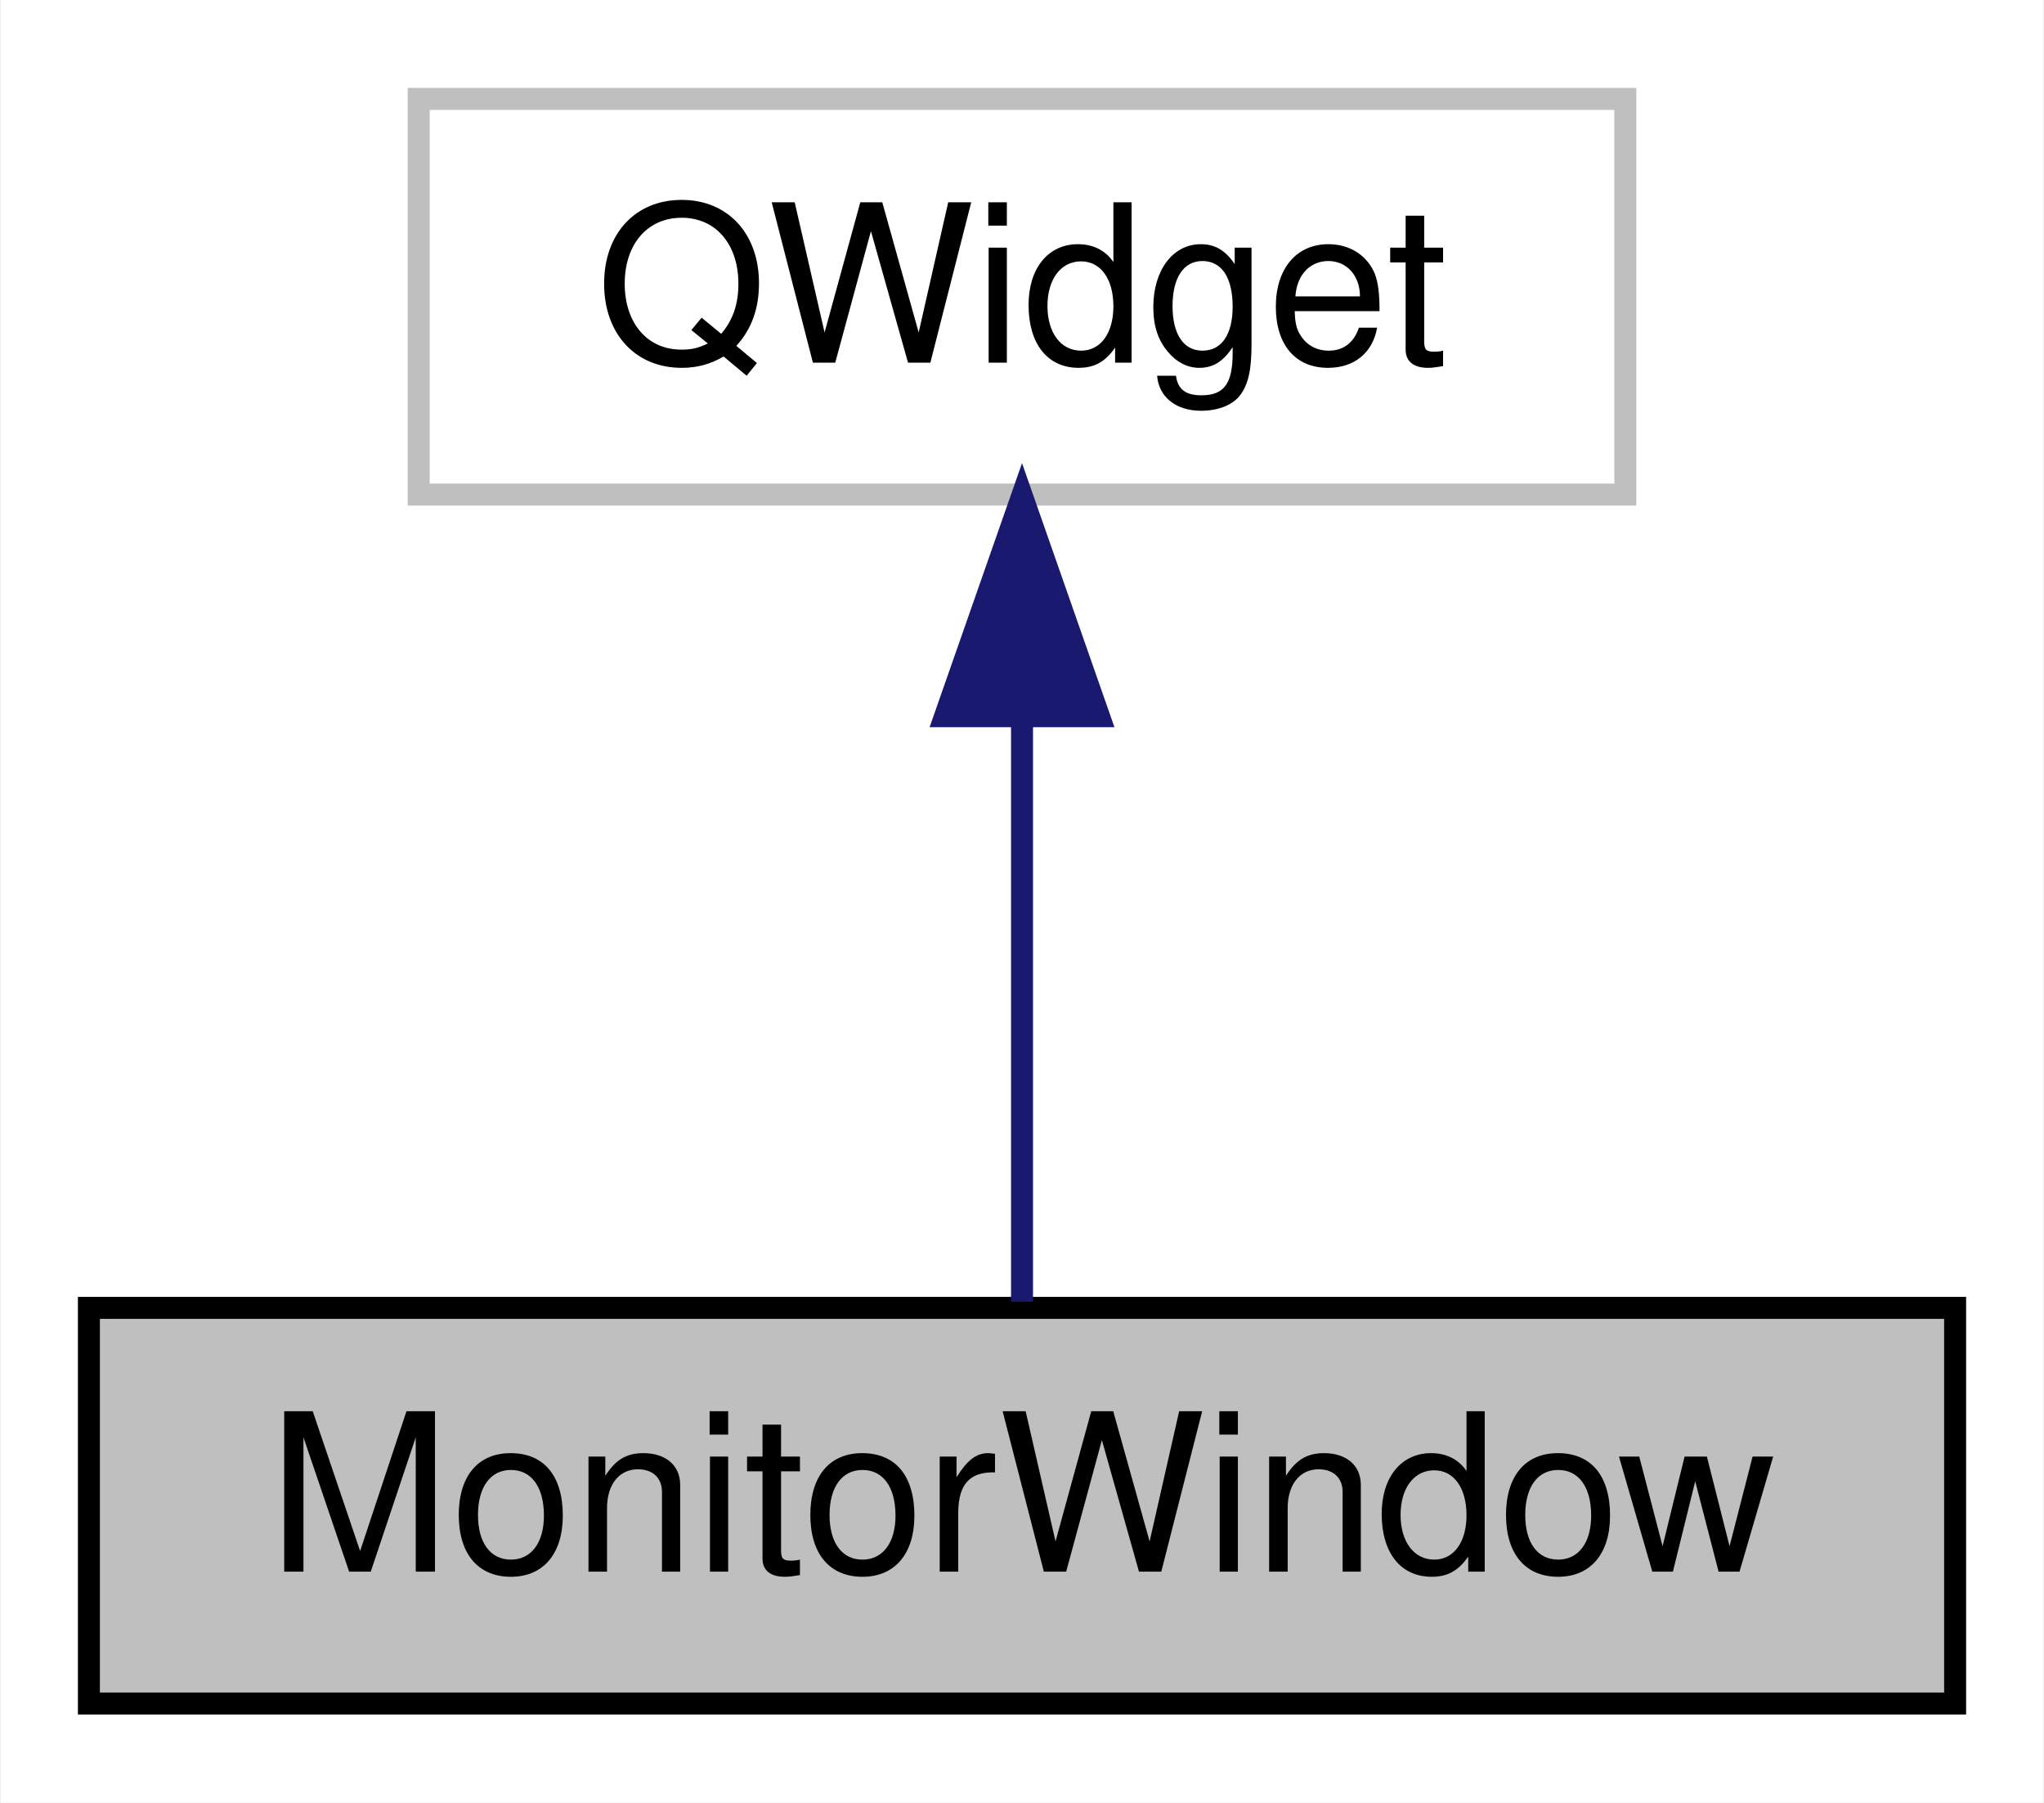
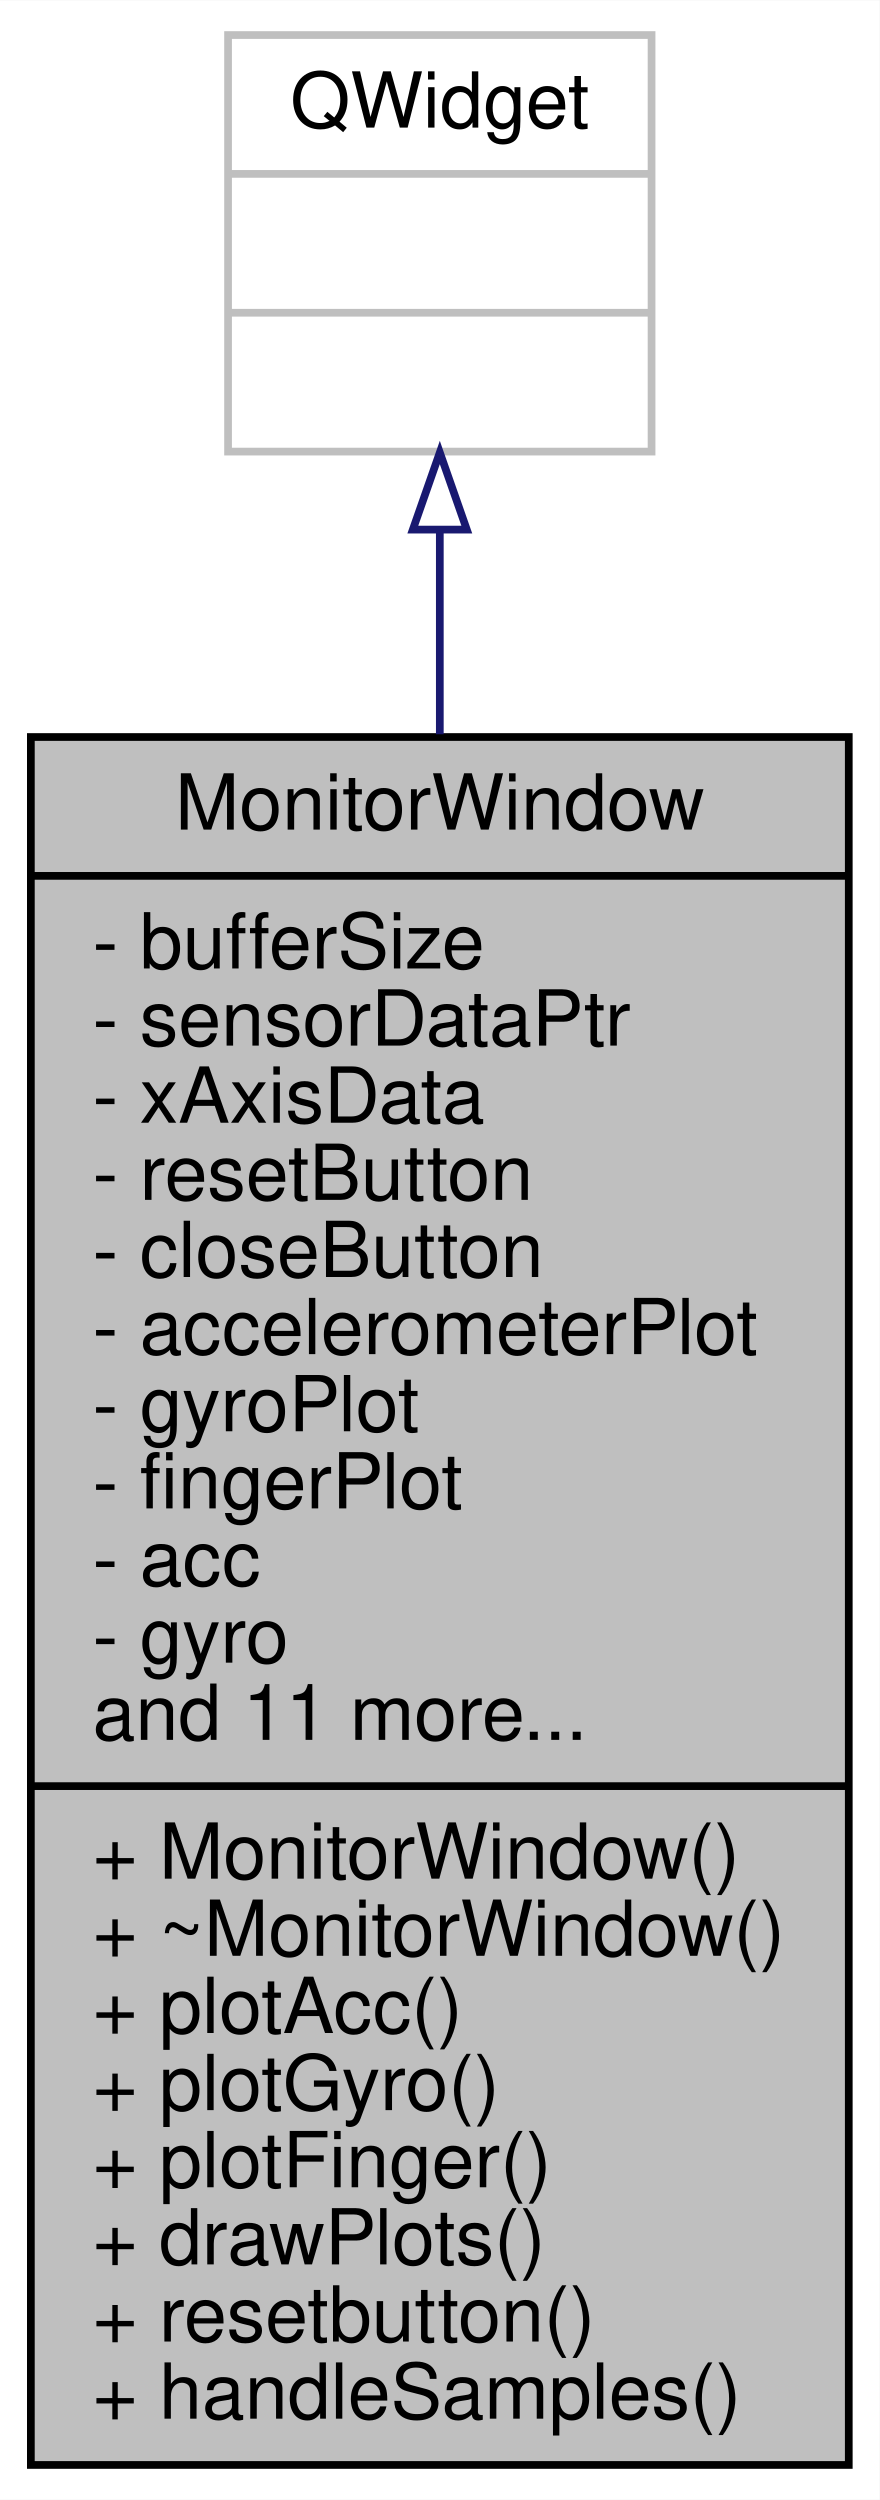
- <svg xmlns="http://www.w3.org/2000/svg" xmlns:xlink="http://www.w3.org/1999/xlink" width="93pt" height="82pt" viewBox="0.00 0.00 92.91 82.00">
-   <g id="graph0" class="graph" transform="scale(1 1) rotate(0) translate(4 78)">
-     <polygon fill="#ffffff" stroke="transparent" points="-4,4 -4,-78 88.911,-78 88.911,4 -4,4" />
+ <svg xmlns="http://www.w3.org/2000/svg" xmlns:xlink="http://www.w3.org/1999/xlink" width="114pt" height="324pt" viewBox="0.00 0.00 114.03 324.00">
+   <g id="graph0" class="graph" transform="scale(1 1) rotate(0) translate(4 320)">
+     <polygon fill="#ffffff" stroke="transparent" points="-4,4 -4,-320 110.029,-320 110.029,4 -4,4" />
    <g id="node1" class="node">
      <g id="a_node1">
        <a xlink:title="Monitor Window Class.">
-           <polygon fill="#bfbfbf" stroke="#000000" points="0,-.5 0,-18.5 84.911,-18.5 84.911,-.5 0,-.5" />
-           <text text-anchor="middle" x="42.456" y="-6.5" font-family="Helvetica,sans-Serif" font-size="10.00" fill="#000000">MonitorWindow</text>
+           <polygon fill="#bfbfbf" stroke="#000000" points="0,-.5 0,-224.5 106.029,-224.5 106.029,-.5 0,-.5" />
+           <text text-anchor="middle" x="53.015" y="-212.5" font-family="Helvetica,sans-Serif" font-size="10.00" fill="#000000">MonitorWindow</text>
+           <polyline fill="none" stroke="#000000" points="0,-206.5 106.029,-206.5 " />
+           <text text-anchor="start" x="8" y="-194.5" font-family="Helvetica,sans-Serif" font-size="10.00" fill="#000000">- bufferSize</text>
+           <text text-anchor="start" x="8" y="-184.5" font-family="Helvetica,sans-Serif" font-size="10.00" fill="#000000">- sensorDataPtr</text>
+           <text text-anchor="start" x="8" y="-174.5" font-family="Helvetica,sans-Serif" font-size="10.00" fill="#000000">- xAxisData</text>
+           <text text-anchor="start" x="8" y="-164.5" font-family="Helvetica,sans-Serif" font-size="10.00" fill="#000000">- resetButton</text>
+           <text text-anchor="start" x="8" y="-154.5" font-family="Helvetica,sans-Serif" font-size="10.00" fill="#000000">- closeButton</text>
+           <text text-anchor="start" x="8" y="-144.5" font-family="Helvetica,sans-Serif" font-size="10.00" fill="#000000">- accelerometerPlot</text>
+           <text text-anchor="start" x="8" y="-134.5" font-family="Helvetica,sans-Serif" font-size="10.00" fill="#000000">- gyroPlot</text>
+           <text text-anchor="start" x="8" y="-124.5" font-family="Helvetica,sans-Serif" font-size="10.00" fill="#000000">- fingerPlot</text>
+           <text text-anchor="start" x="8" y="-114.5" font-family="Helvetica,sans-Serif" font-size="10.00" fill="#000000">- acc</text>
+           <text text-anchor="start" x="8" y="-104.5" font-family="Helvetica,sans-Serif" font-size="10.00" fill="#000000">- gyro</text>
+           <text text-anchor="start" x="8" y="-94.5" font-family="Helvetica,sans-Serif" font-size="10.00" fill="#000000">and 11 more...</text>
+           <polyline fill="none" stroke="#000000" points="0,-88.5 106.029,-88.5 " />
+           <text text-anchor="start" x="8" y="-76.5" font-family="Helvetica,sans-Serif" font-size="10.00" fill="#000000">+ MonitorWindow()</text>
+           <text text-anchor="start" x="8" y="-66.5" font-family="Helvetica,sans-Serif" font-size="10.00" fill="#000000">+ ~MonitorWindow()</text>
+           <text text-anchor="start" x="8" y="-56.5" font-family="Helvetica,sans-Serif" font-size="10.00" fill="#000000">+ plotAcc()</text>
+           <text text-anchor="start" x="8" y="-46.5" font-family="Helvetica,sans-Serif" font-size="10.00" fill="#000000">+ plotGyro()</text>
+           <text text-anchor="start" x="8" y="-36.5" font-family="Helvetica,sans-Serif" font-size="10.00" fill="#000000">+ plotFinger()</text>
+           <text text-anchor="start" x="8" y="-26.5" font-family="Helvetica,sans-Serif" font-size="10.00" fill="#000000">+ drawPlots()</text>
+           <text text-anchor="start" x="8" y="-16.5" font-family="Helvetica,sans-Serif" font-size="10.00" fill="#000000">+ resetbutton()</text>
+           <text text-anchor="start" x="8" y="-6.5" font-family="Helvetica,sans-Serif" font-size="10.00" fill="#000000">+ handleSamples()</text>
        </a>
      </g>
    </g>
    <g id="node2" class="node">
      <g id="a_node2">
        <a xlink:title=" ">
-           <polygon fill="#ffffff" stroke="#bfbfbf" points="15.005,-55.5 15.005,-73.5 69.906,-73.5 69.906,-55.5 15.005,-55.5" />
-           <text text-anchor="middle" x="42.456" y="-61.5" font-family="Helvetica,sans-Serif" font-size="10.00" fill="#000000">QWidget</text>
+           <polygon fill="#ffffff" stroke="#bfbfbf" points="25.564,-261.5 25.564,-315.5 80.465,-315.5 80.465,-261.5 25.564,-261.5" />
+           <text text-anchor="middle" x="53.015" y="-303.5" font-family="Helvetica,sans-Serif" font-size="10.00" fill="#000000">QWidget</text>
+           <polyline fill="none" stroke="#bfbfbf" points="25.564,-297.5 80.465,-297.5 " />
+           <text text-anchor="middle" x="53.015" y="-285.5" font-family="Helvetica,sans-Serif" font-size="10.00" fill="#000000"> </text>
+           <polyline fill="none" stroke="#bfbfbf" points="25.564,-279.5 80.465,-279.5 " />
+           <text text-anchor="middle" x="53.015" y="-267.5" font-family="Helvetica,sans-Serif" font-size="10.00" fill="#000000"> </text>
        </a>
      </g>
    </g>
    <g id="edge1" class="edge">
-       <path fill="none" stroke="#191970" d="M42.456,-45.383C42.456,-36.374 42.456,-26.037 42.456,-18.779" />
-       <polygon fill="#191970" stroke="#191970" points="38.956,-45.418 42.456,-55.418 45.956,-45.418 38.956,-45.418" />
+       <path fill="none" stroke="#191970" d="M53.015,-251.285C53.015,-243.19 53.015,-234.222 53.015,-224.855" />
+       <polygon fill="none" stroke="#191970" points="49.515,-251.386 53.015,-261.386 56.515,-251.386 49.515,-251.386" />
    </g>
  </g>
</svg>
